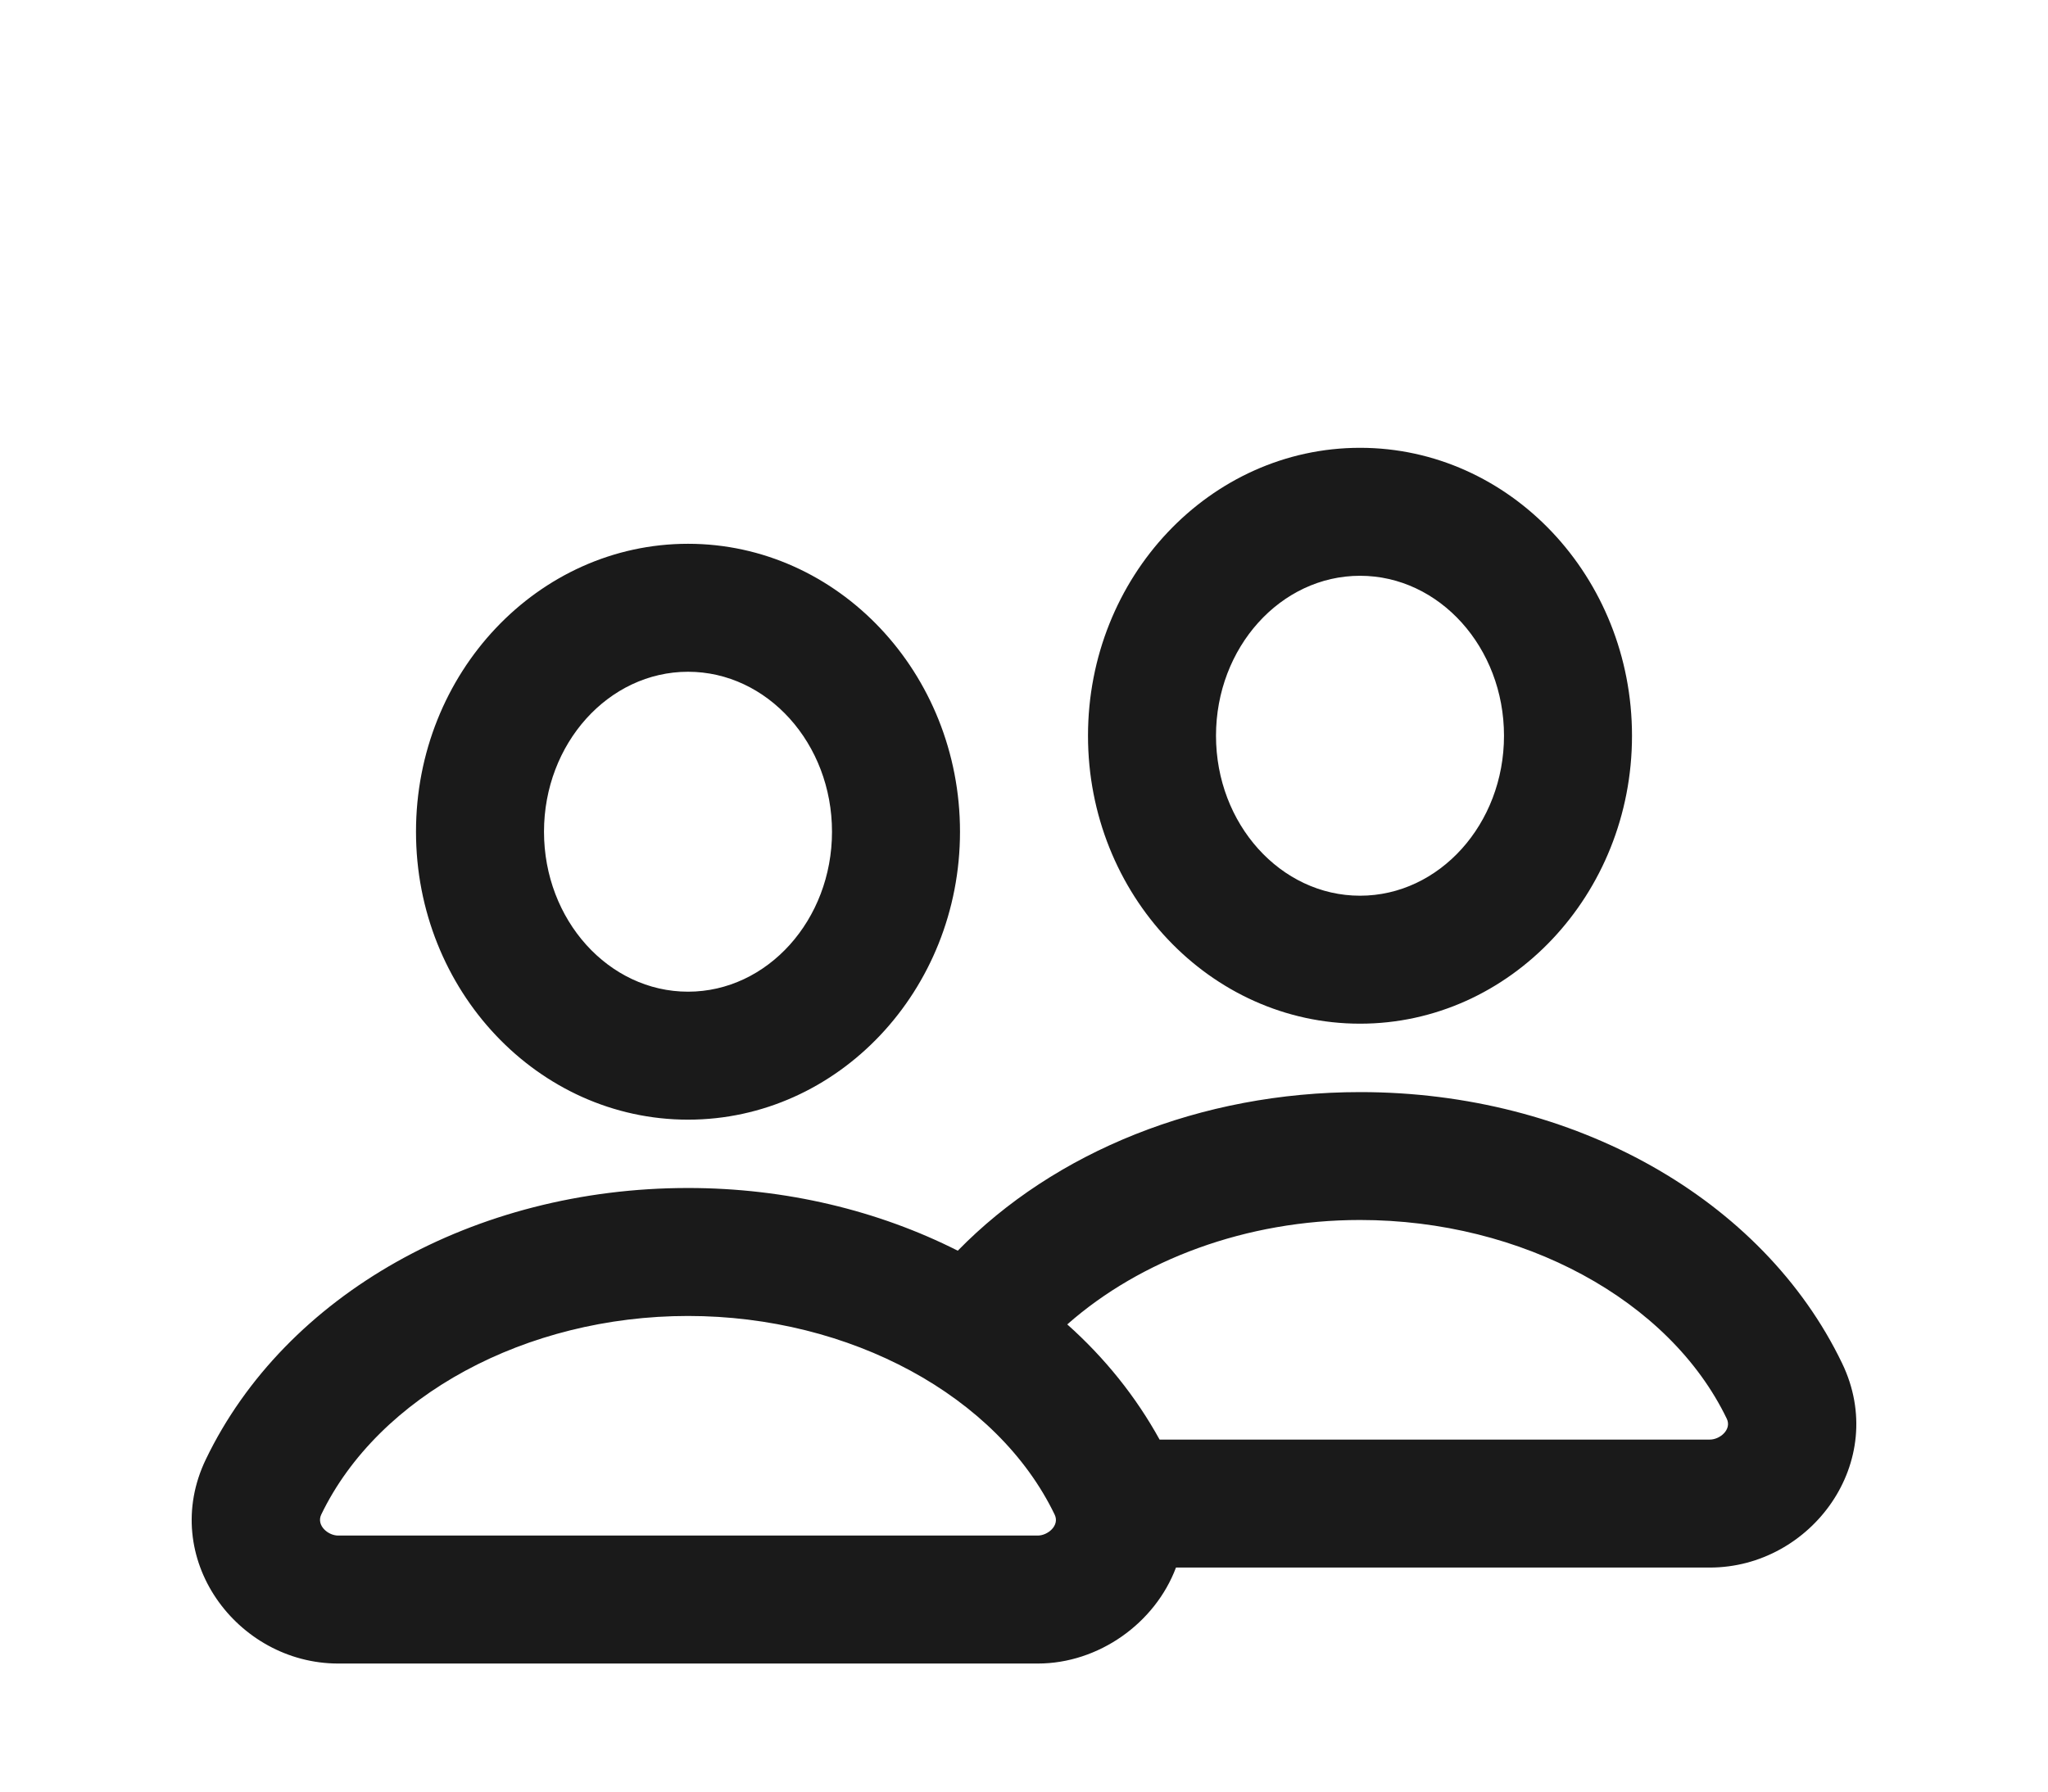
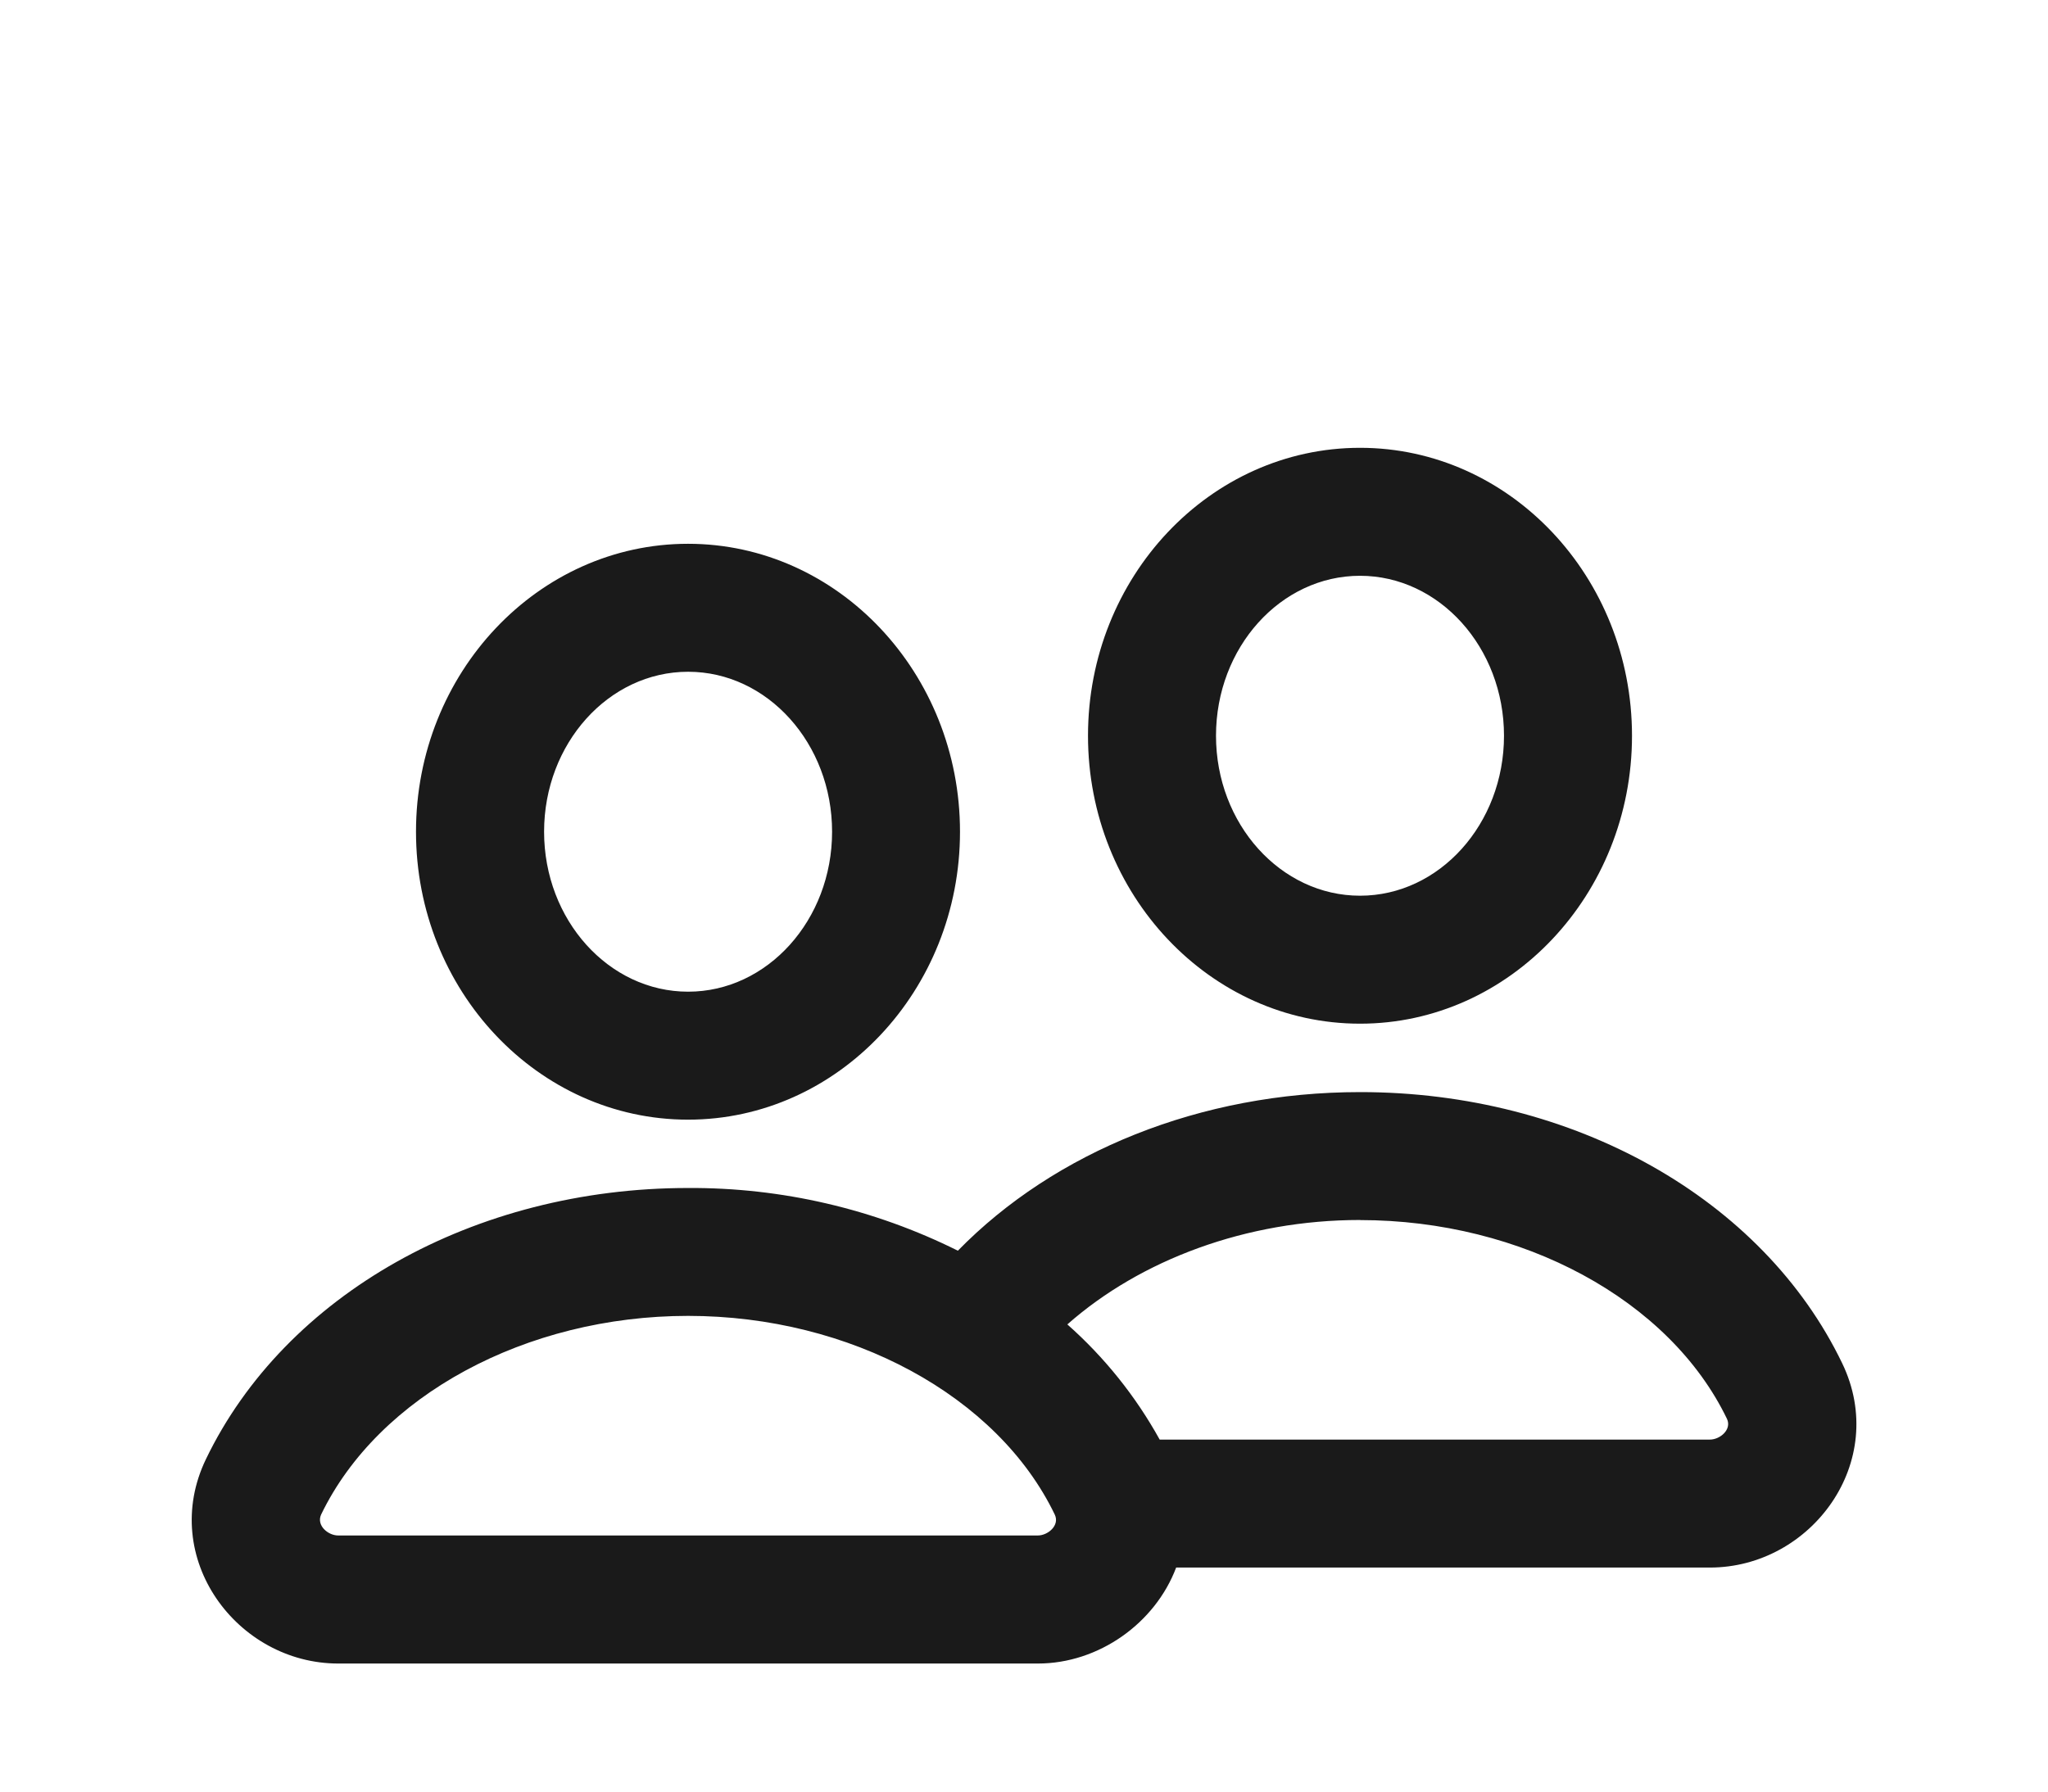
- <svg xmlns="http://www.w3.org/2000/svg" width="24" height="21" viewBox="0 0 24 21" fill="none">
-   <path d="M15.938 5.249C14.18 5.249 12.75 6.763 12.75 8.624C12.75 10.485 14.18 11.999 15.938 11.999C17.695 11.999 19.125 10.485 19.125 8.624C19.125 6.763 17.695 5.249 15.938 5.249ZM8.063 6.374C6.305 6.374 4.875 7.888 4.875 9.749C4.875 11.61 6.305 13.124 8.063 13.124C9.82 13.124 11.25 11.61 11.25 9.749C11.25 7.888 9.82 6.374 8.063 6.374ZM15.938 6.749C16.868 6.749 17.625 7.59 17.625 8.624C17.625 9.658 16.868 10.499 15.938 10.499C15.007 10.499 14.25 9.658 14.25 8.624C14.25 7.59 15.007 6.749 15.938 6.749ZM8.063 7.874C8.993 7.874 9.75 8.715 9.75 9.749C9.75 10.783 8.993 11.624 8.063 11.624C7.132 11.624 6.375 10.783 6.375 9.749C6.375 8.715 7.132 7.874 8.063 7.874ZM15.938 12.801C14.067 12.801 12.357 13.5 11.224 14.66C10.294 14.19 9.208 13.925 8.062 13.925C5.56 13.925 3.343 15.173 2.413 17.104C1.856 18.26 2.776 19.499 3.963 19.499H12.162C12.874 19.499 13.536 19.027 13.781 18.374H20.037C21.224 18.374 22.144 17.135 21.587 15.979C20.657 14.048 18.439 12.8 15.938 12.801ZM15.938 14.3C17.837 14.3 19.565 15.237 20.236 16.63C20.296 16.757 20.155 16.874 20.037 16.874H13.589C13.311 16.37 12.946 15.915 12.507 15.524C13.364 14.767 14.605 14.3 15.938 14.3ZM8.063 15.425C9.962 15.425 11.69 16.362 12.36 17.755C12.42 17.882 12.278 17.999 12.161 17.999H3.963C3.845 17.999 3.705 17.881 3.764 17.754C4.435 16.361 6.163 15.425 8.063 15.425Z" fill="#1A1A1A" />
+ <svg xmlns="http://www.w3.org/2000/svg" width="24" height="21" fill="none" viewBox="0 0 24 21">
+   <path fill="#1a1a1a" d="M15.938 5.249c-1.758 0-3.188 1.514-3.188 3.375s1.43 3.375 3.188 3.375c1.757 0 3.187-1.514 3.187-3.375s-1.43-3.375-3.187-3.375M8.063 6.374c-1.758 0-3.188 1.514-3.188 3.375s1.43 3.375 3.188 3.375c1.757 0 3.187-1.514 3.187-3.375S9.82 6.374 8.063 6.374m7.874.375c.93 0 1.688.841 1.688 1.875s-.757 1.875-1.687 1.875-1.688-.841-1.688-1.875.757-1.875 1.688-1.875M8.064 7.874c.93 0 1.687.841 1.687 1.875s-.757 1.875-1.687 1.875-1.688-.841-1.688-1.875.757-1.875 1.688-1.875m7.874 4.927c-1.87 0-3.58.7-4.713 1.859a7 7 0 0 0-3.162-.735c-2.502 0-4.72 1.248-5.65 3.179-.556 1.156.364 2.395 1.551 2.395h8.199c.712 0 1.374-.472 1.62-1.125h6.255c1.187 0 2.107-1.239 1.55-2.395-.93-1.931-3.148-3.179-5.65-3.178m0 1.5c1.9 0 3.628.936 4.3 2.33.059.126-.082.243-.2.243H13.59a5.1 5.1 0 0 0-1.082-1.35c.857-.757 2.098-1.224 3.43-1.224m-7.874 1.124c1.899 0 3.627.937 4.297 2.33.06.127-.082.244-.199.244H3.963c-.118 0-.258-.117-.2-.245.672-1.393 2.4-2.329 4.3-2.329" />
</svg>
